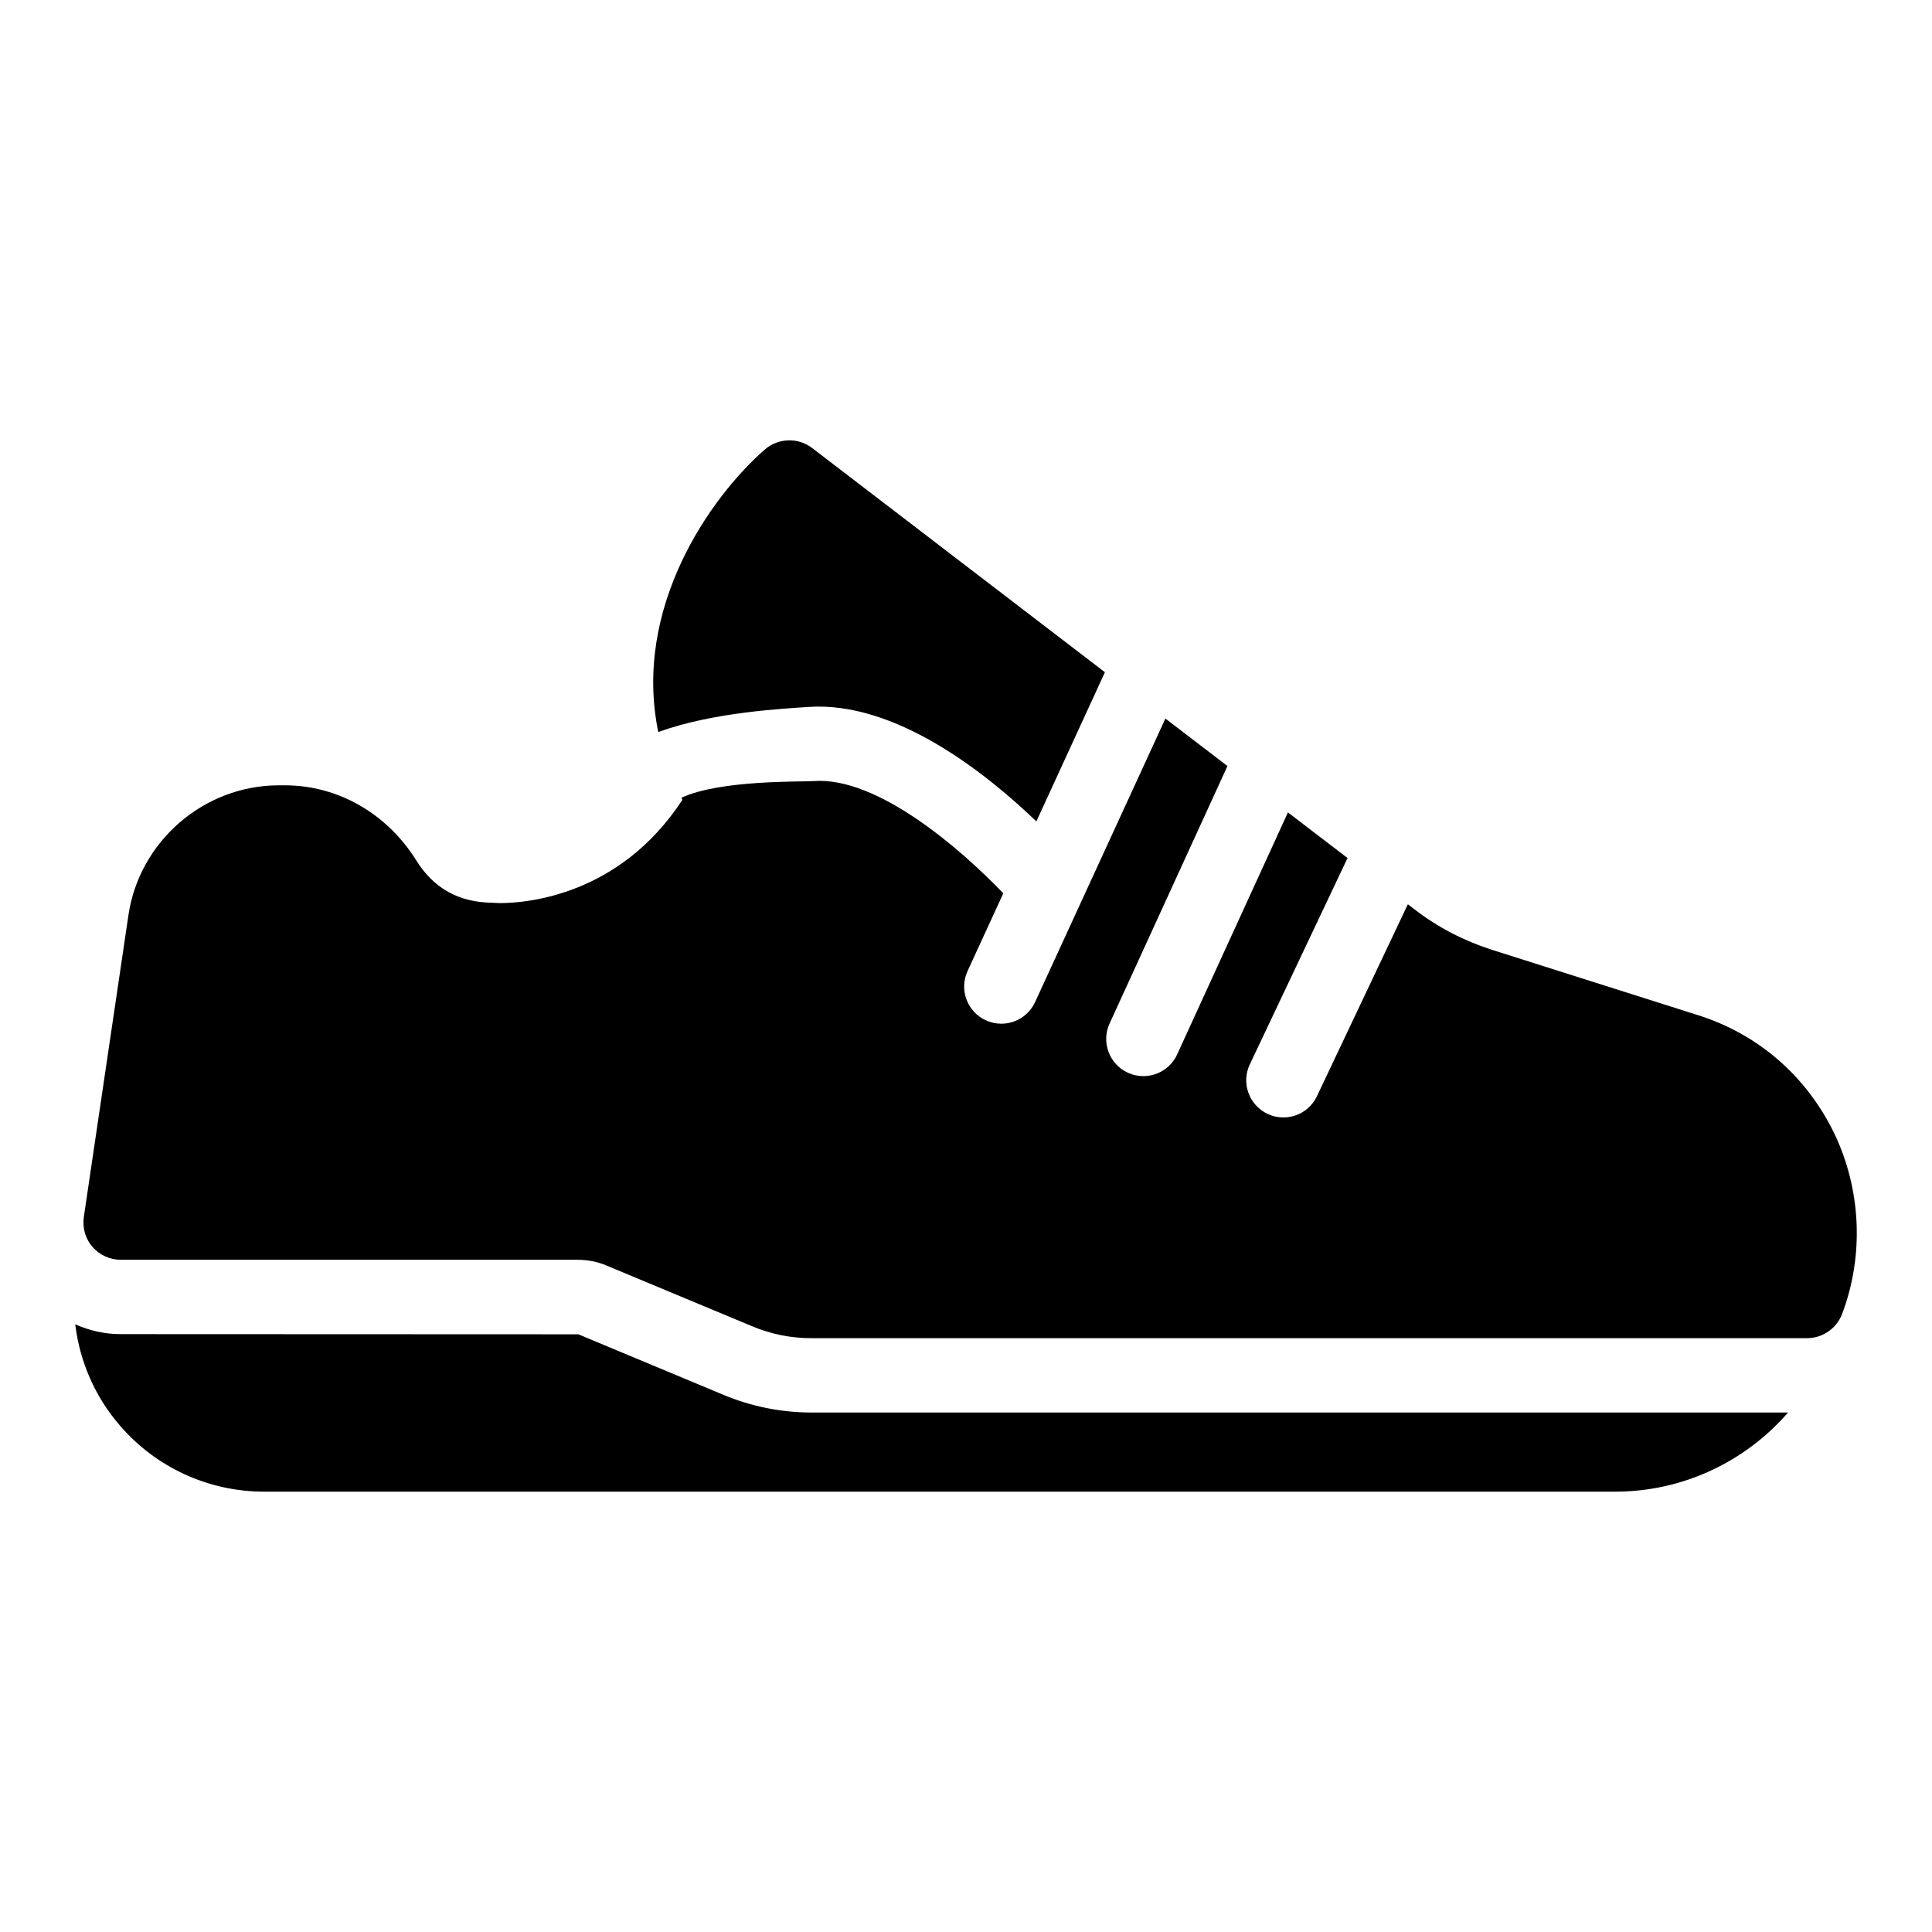
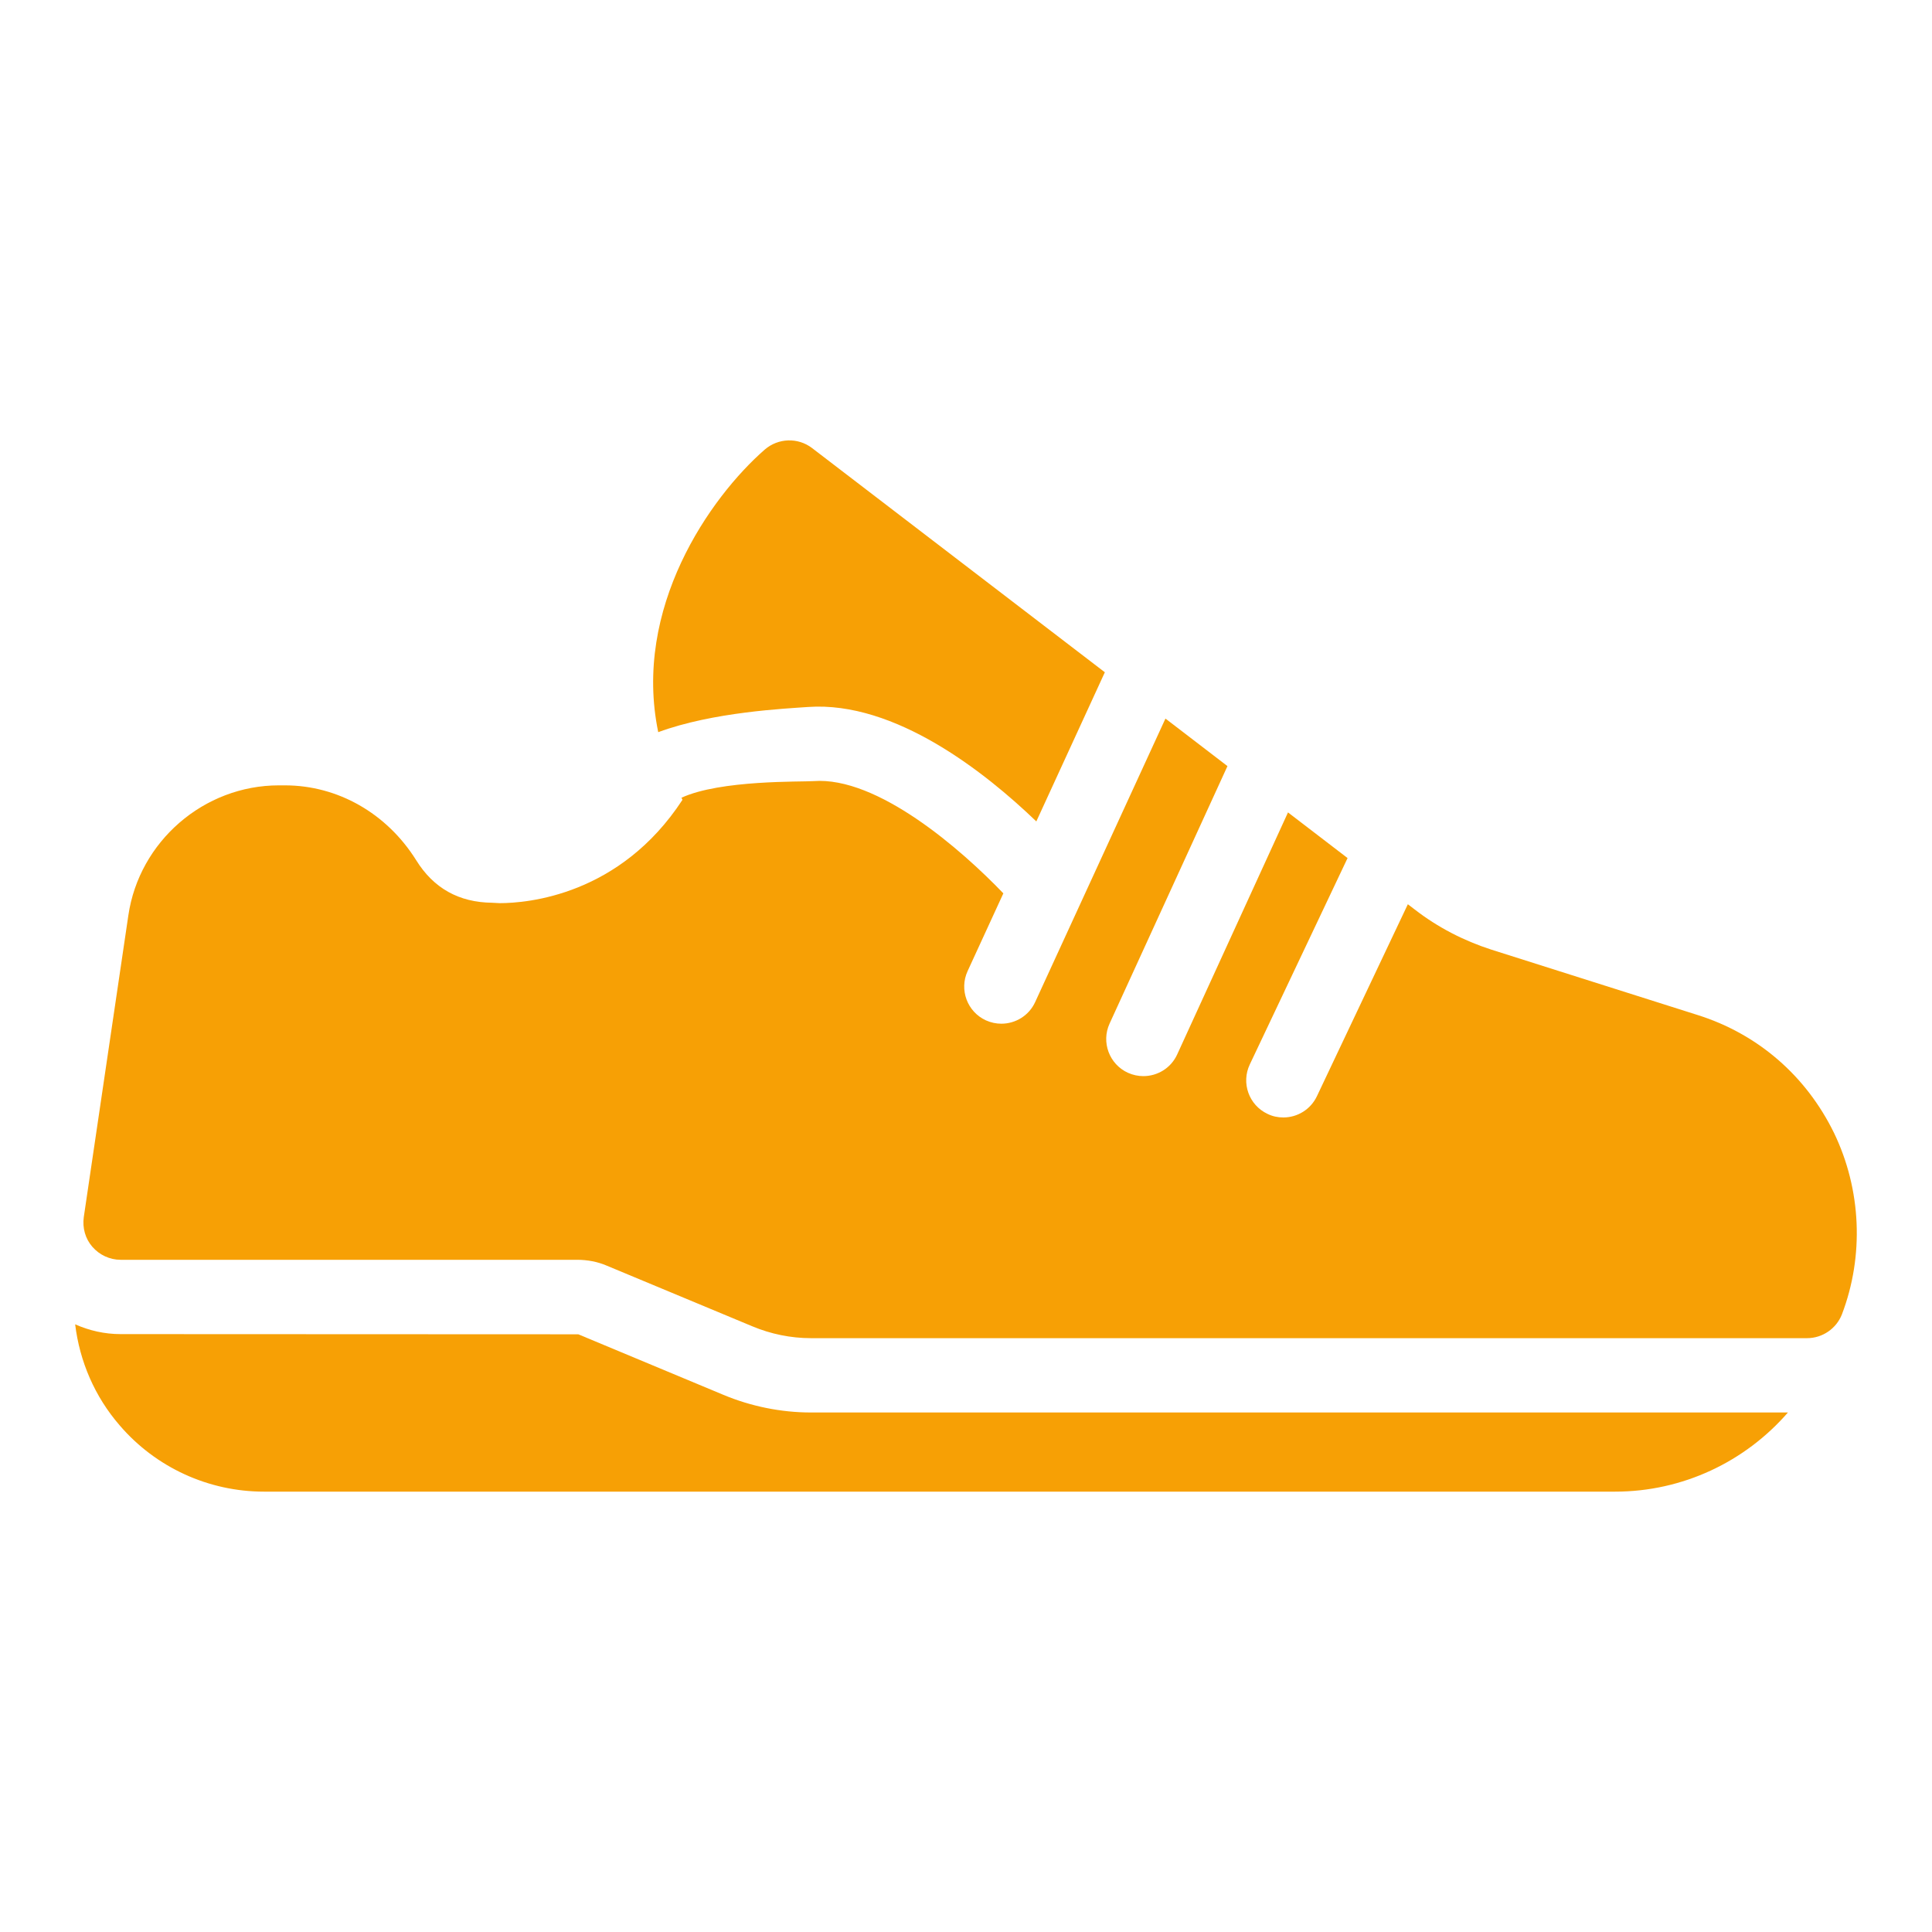
- <svg xmlns="http://www.w3.org/2000/svg" height="300px" width="300px" fill="#000000" version="1.1" x="0px" y="0px" viewBox="0 0 52 52" enable-background="new 0 0 52 52" xml:space="preserve">
+ <svg xmlns="http://www.w3.org/2000/svg" version="1.1" id="Layer_1" x="0px" y="0px" viewBox="0 0 300 300" style="enable-background:new 0 0 300 300;" xml:space="preserve">
+   <style type="text/css">
+ 	.st0{fill:#F7A005;}
+ </style>
  <g>
-     <path d="M21.748,19.028c2.348-0.167,4.785,1.774,6.146,3.08l1.845-4.015   l-7.882-6.036c-0.38-0.29-0.91-0.27-1.27,0.04   c-1.484,1.297-3.56,4.271-2.869,7.607   C19.194,19.16,21.15,19.072,21.748,19.028z" />
-     <path d="M19.471,37.542l-3.905-1.629L3.246,35.908c-0.426,0-0.841-0.094-1.221-0.264   c0.121,0.998,0.528,1.946,1.202,2.724c0.97,1.13,2.39,1.78,3.88,1.78   h36.37c1.813,0,3.497-0.803,4.649-2.13H21.826   C21.026,38.017,20.212,37.853,19.471,37.542z" />
-     <path d="M49.366,30.498c-0.75-1.54-2.05-2.67-3.68-3.18l-5.55-1.76   c-0.74-0.24-1.44-0.6-2.06-1.08l-0.183-0.14l-2.447,5.166   c-0.171,0.361-0.529,0.572-0.904,0.572c-0.144,0-0.289-0.03-0.427-0.097   c-0.499-0.236-0.713-0.832-0.476-1.331l2.63-5.554l-1.604-1.228l-2.982,6.515   c-0.169,0.367-0.531,0.583-0.91,0.583c-0.14,0-0.281-0.029-0.416-0.091   c-0.502-0.23-0.723-0.824-0.492-1.326l3.172-6.929l-1.67-1.278l-3.507,7.63   c-0.169,0.367-0.531,0.583-0.91,0.583c-0.14,0-0.281-0.029-0.416-0.091   c-0.502-0.23-0.723-0.824-0.492-1.326l0.962-2.092   c-1.135-1.184-3.388-3.152-5.111-3.021c-0.321,0.024-2.503-0.037-3.552,0.448   c0.01,0.019,0.016,0.038,0.026,0.056c-1.68,2.57-4.17,2.78-4.92,2.78   l-0.2-0.01c-0.9-0.01-1.58-0.39-2.05-1.15   c-0.79-1.26-2.11-2.01-3.53-2.01H7.506c-2.02,0-3.76,1.51-4.05,3.5   l-1.2,8.12c-0.04,0.29,0.04,0.58,0.23,0.8s0.47,0.35,0.76,0.35   h12.29c0.27,0,0.55,0.05,0.8,0.16l3.91,1.63   c0.5,0.21,1.04,0.32,1.58,0.32h26.81c0.42,0,0.79-0.26,0.94-0.64   C50.176,33.798,50.096,32.018,49.366,30.498z" />
+     <path class="st0" d="M125.47,109.78c13.55-0.96,27.61,10.23,35.45,17.77l10.64-23.16l-45.47-34.82c-2.19-1.67-5.25-1.56-7.33,0.23   c-8.56,7.48-20.54,24.64-16.55,43.89C110.73,110.54,122.02,110.03,125.47,109.78z" />
+     <path class="st0" d="M112.33,216.59l-22.53-9.4l-71.08-0.03c-2.46,0-4.85-0.54-7.05-1.52c0.7,5.76,3.04,11.23,6.93,15.71   c5.6,6.52,13.79,10.27,22.38,10.27h209.83c10.46,0,20.17-4.63,26.82-12.29H125.92C121.3,219.33,116.61,218.38,112.33,216.59z" />
+     <path class="st0" d="M284.8,175.95c-4.33-8.88-11.83-15.4-21.23-18.35l-32.02-10.15c-4.27-1.38-8.31-3.46-11.88-6.23l-1.06-0.81   l-14.12,29.81c-0.99,2.08-3.05,3.3-5.22,3.3c-0.83,0-1.67-0.17-2.46-0.56c-2.88-1.36-4.11-4.8-2.74-7.68l15.18-32.04l-9.25-7.09   l-17.21,37.59c-0.97,2.12-3.06,3.36-5.25,3.36c-0.81,0-1.62-0.17-2.4-0.52c-2.9-1.33-4.17-4.76-2.84-7.65l18.3-39.97l-9.63-7.38   l-20.23,44.02c-0.97,2.12-3.06,3.36-5.25,3.36c-0.81,0-1.62-0.17-2.4-0.52c-2.9-1.33-4.17-4.76-2.84-7.65l5.55-12.07   c-6.55-6.83-19.55-18.18-29.49-17.43c-1.85,0.14-14.44-0.21-20.49,2.58c0.06,0.11,0.09,0.22,0.15,0.33   c-9.69,14.83-24.06,16.04-28.38,16.04l-1.15-0.06c-5.19-0.06-9.12-2.25-11.83-6.63c-4.56-7.27-12.17-11.6-20.37-11.6H43.3   c-11.65,0-21.69,8.71-23.37,20.19l-6.92,46.85c-0.23,1.67,0.23,3.35,1.33,4.61c1.1,1.27,2.71,2.02,4.38,2.02h70.9   c1.56,0,3.17,0.29,4.62,0.92l22.56,9.4c2.88,1.21,6,1.85,9.12,1.85h154.67c2.42,0,4.56-1.5,5.42-3.69   C289.48,194.99,289.02,184.72,284.8,175.95z" />
  </g>
</svg>
